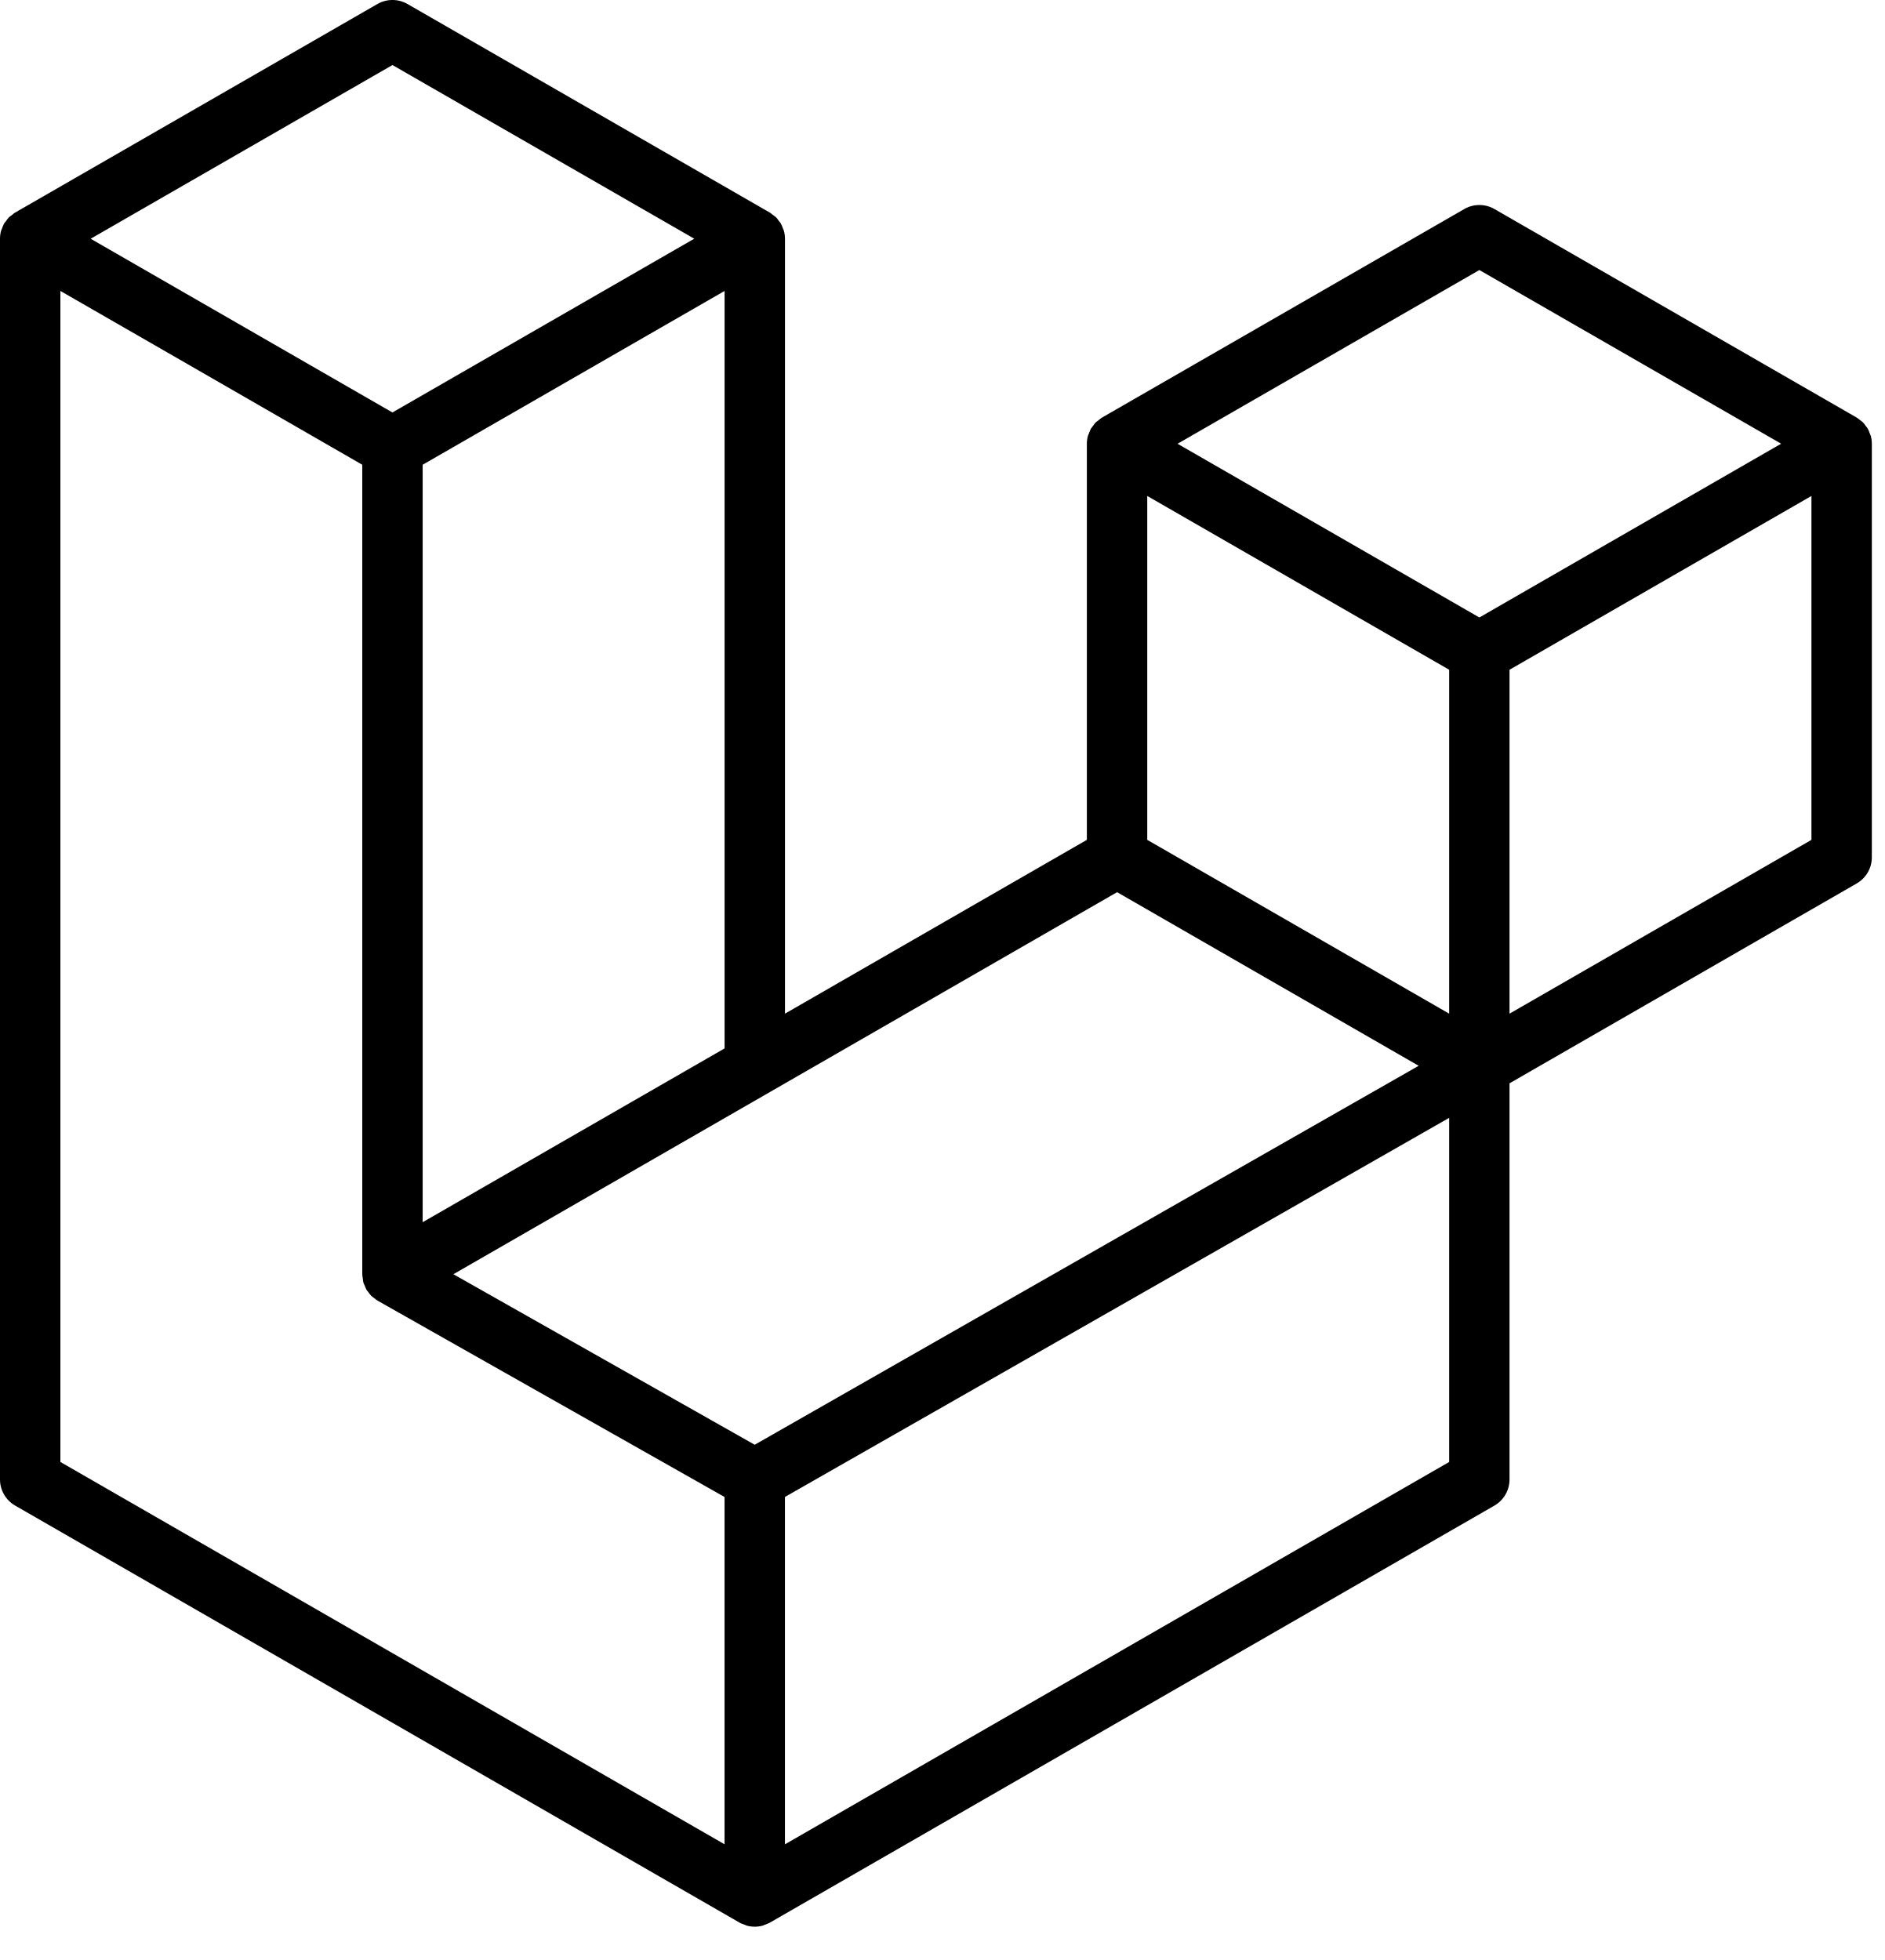
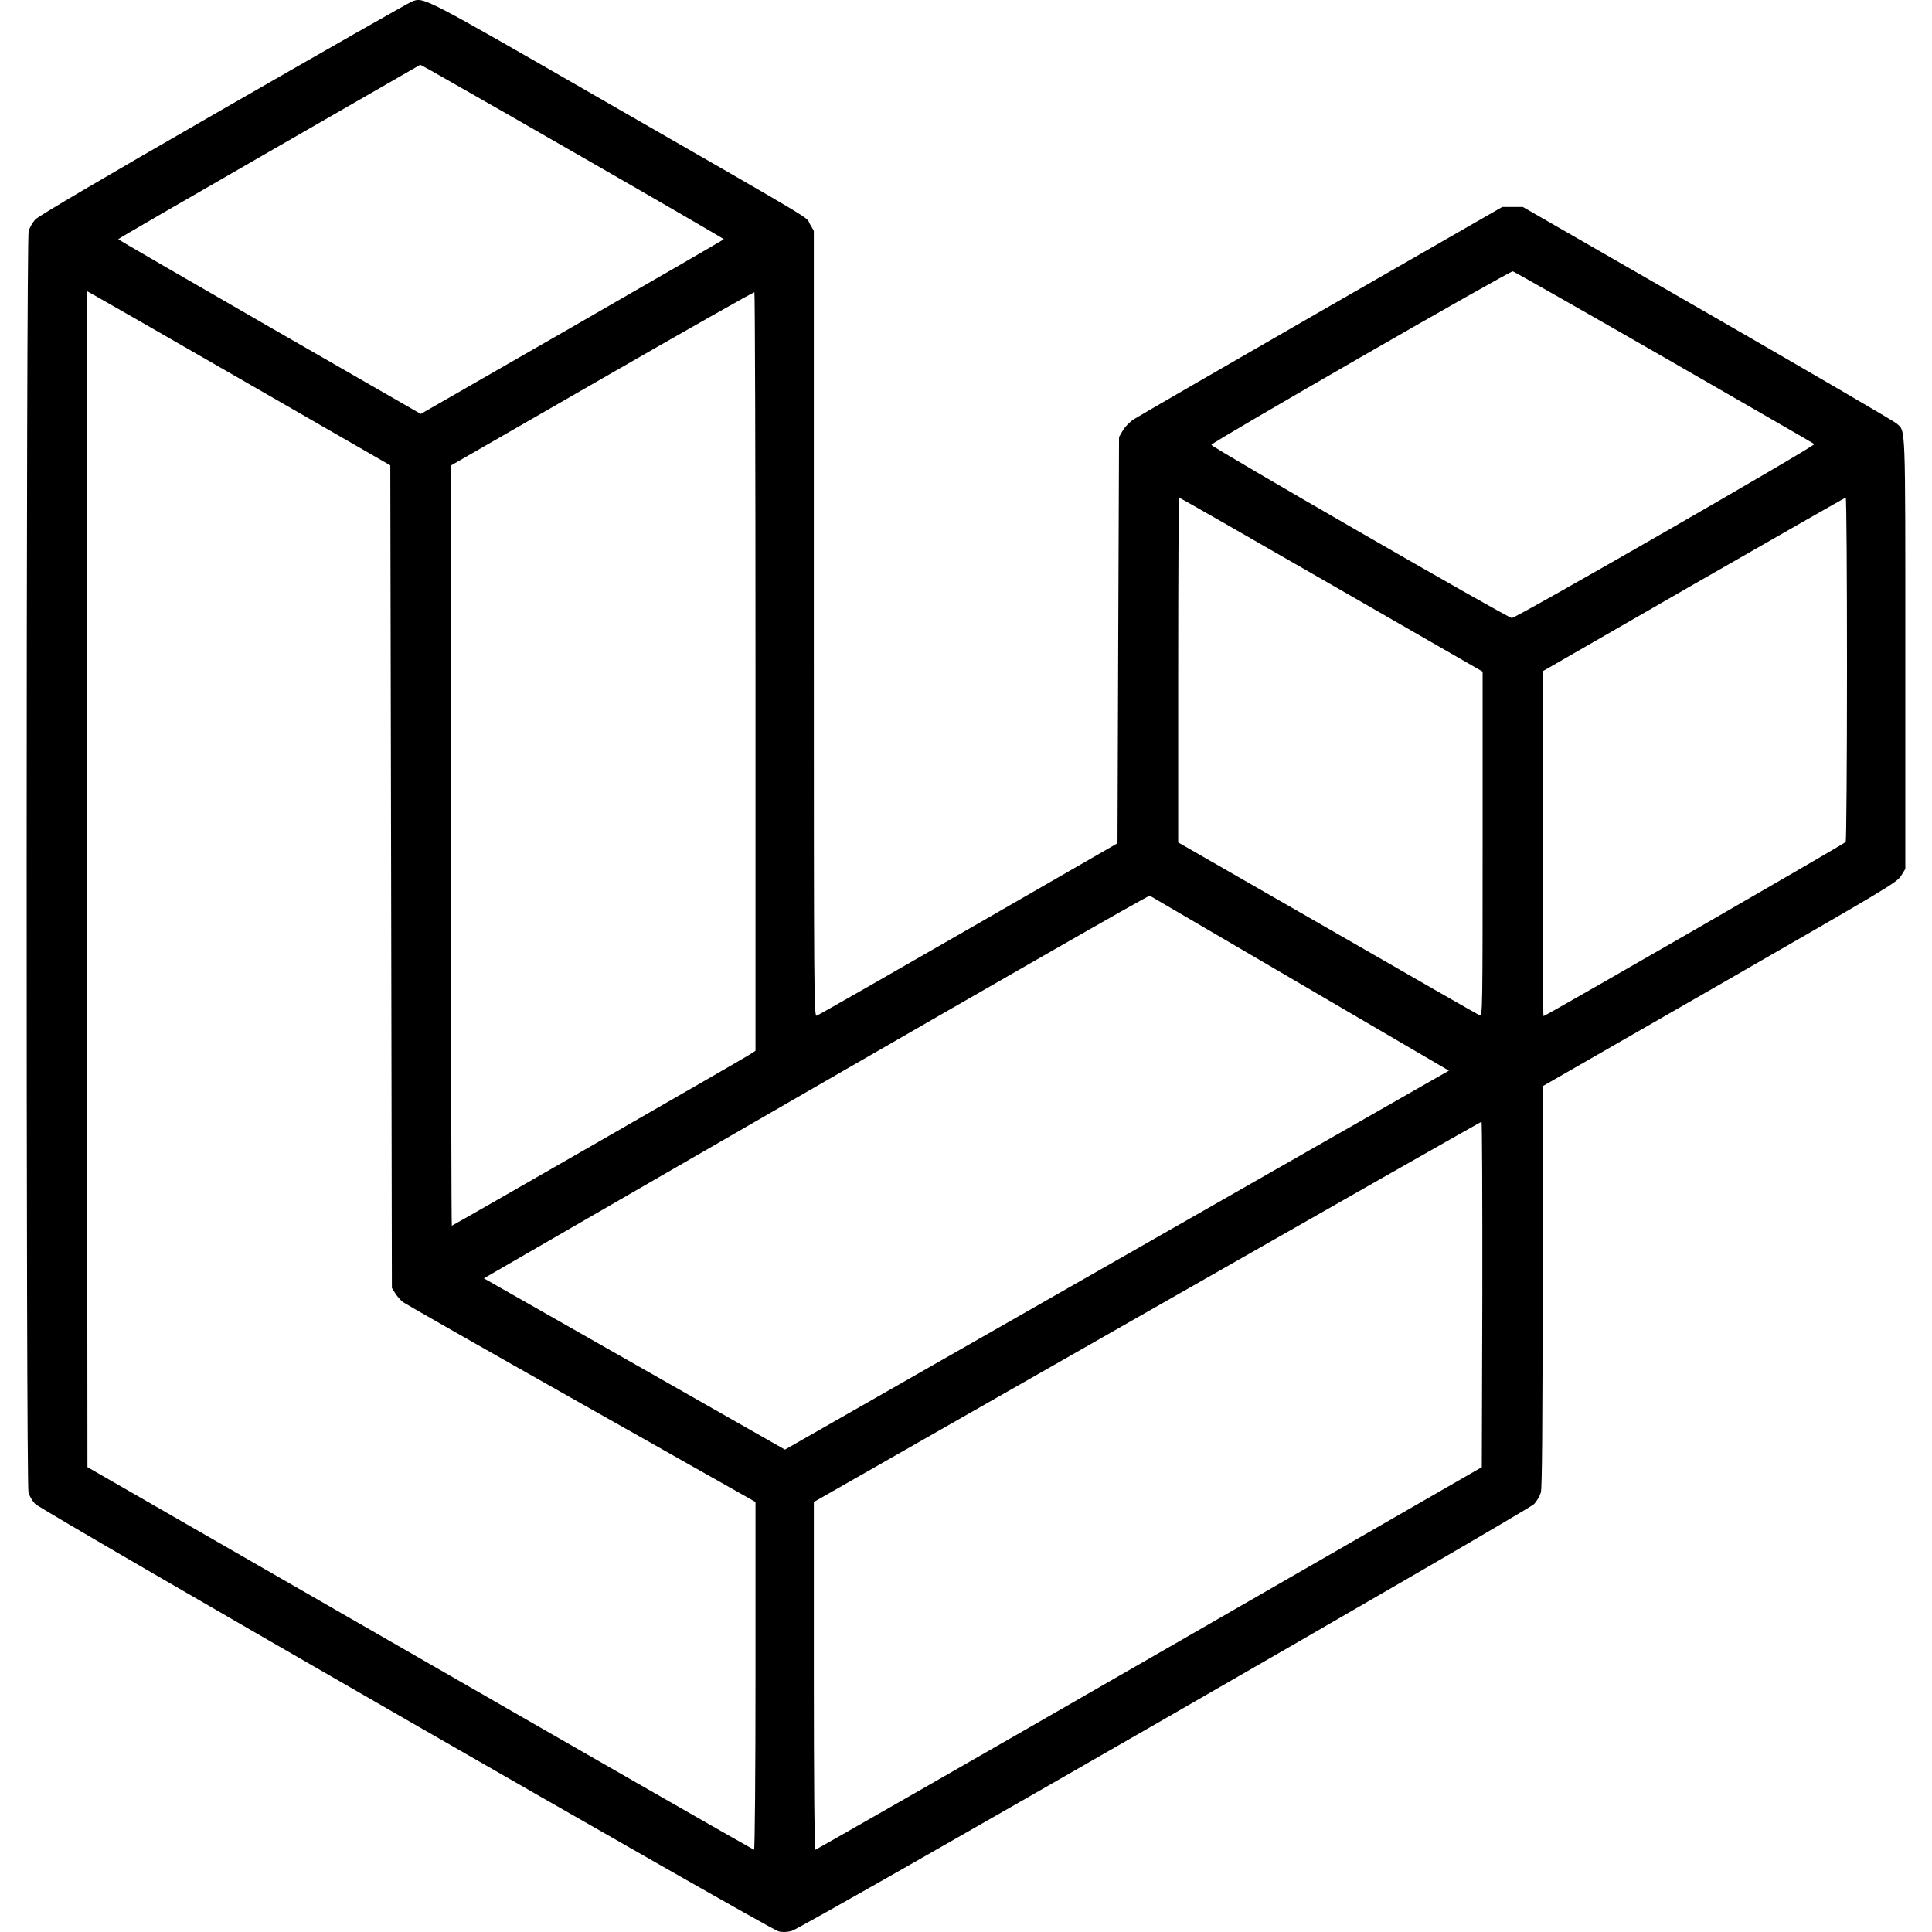
- <svg xmlns="http://www.w3.org/2000/svg" viewBox="0 0 50 52">
-   <path fill="currentColor" fill-rule="evenodd" d="M49.626 11.564a.8.8 0 0 1 .028.209v10.972a.8.8 0 0 1-.402.694l-9.209 5.302V39.25c0 .286-.152.55-.4.694L20.42 51.01c-.044.025-.092.041-.14.058-.018.006-.035.017-.054.022a.8.8 0 0 1-.41 0c-.022-.006-.042-.018-.063-.026-.044-.016-.09-.03-.132-.054L.402 39.944A.8.8 0 0 1 0 39.25V6.334q0-.108.028-.21c.006-.023.02-.044.028-.067.015-.042.029-.085.051-.124.015-.026.037-.047.055-.071q.033-.05.071-.093c.023-.023.053-.04.079-.06.029-.024.055-.05.088-.069h.001l9.61-5.533a.8.8 0 0 1 .8 0l9.61 5.533h.002q.046.032.088.068c.026.02.055.038.078.06.028.029.048.062.072.094.017.024.04.045.054.071.023.04.036.082.052.124.008.023.022.044.028.068a.8.8 0 0 1 .028.209v20.559l8.008-4.611v-10.51q0-.106.028-.208c.007-.024.02-.045.028-.068.016-.042.03-.085.052-.124.015-.026.037-.047.054-.071.024-.032.044-.065.072-.093.023-.023.052-.04.078-.06.03-.024.056-.05.088-.069h.001l9.611-5.533a.8.8 0 0 1 .8 0l9.61 5.533c.034.02.06.045.09.068.025.02.054.038.077.06.028.029.048.062.072.094.018.024.04.045.054.071.023.039.036.082.052.124.009.023.022.044.028.068m-1.574 10.718v-9.124l-3.363 1.936-4.646 2.675v9.124zm-9.61 16.505v-9.13l-4.57 2.61-13.05 7.448v9.216zM1.602 7.719v31.068L19.22 48.93v-9.214l-9.204-5.209-.003-.002-.004-.002c-.031-.018-.057-.044-.086-.066-.025-.02-.054-.036-.076-.058l-.002-.003c-.026-.025-.044-.056-.066-.084-.02-.027-.044-.05-.06-.078l-.001-.003c-.018-.03-.029-.066-.042-.1-.013-.03-.03-.058-.038-.09v-.001c-.01-.038-.012-.078-.016-.117-.004-.03-.012-.06-.012-.09V12.33L4.965 9.654zm8.81-5.994L2.405 6.334l8.005 4.609 8.006-4.61-8.006-4.608zm4.164 28.764 4.645-2.674V7.719l-3.363 1.936-4.646 2.675v20.096zM39.243 7.164l-8.006 4.609 8.006 4.609 8.005-4.61zm-.801 10.605-4.646-2.675-3.363-1.936v9.124l4.645 2.674 3.364 1.937zM20.02 38.33l11.743-6.704 5.87-3.35-8-4.606-9.211 5.303-8.395 4.833z" />
+ <svg xmlns="http://www.w3.org/2000/svg" viewBox="0 0 128 128">
+   <path fill="currentColor" d="M27.271.11c-.2.078-5.82 3.28-12.487 7.112-8.078 4.644-12.227 7.09-12.449 7.32-.19.225-.34.482-.438.76-.167.564-.179 82.985-.01 83.578.061.23.26.568.44.754.436.46 48.664 28.19 49.25 28.324.272.065.577.054.88-.03.658-.165 48.76-27.834 49.188-28.286.175-.195.375-.532.44-.761.084-.273.115-4.58.115-13.655v-13.26l11.726-6.735c11.056-6.357 11.733-6.755 12.017-7.191l.29-.47V43.287c0-15.548.03-14.673-.585-15.235-.165-.146-5.798-3.433-12.53-7.31L100.89 13.71h-1.359l-11.963 6.87c-6.586 3.788-12.184 7.027-12.457 7.203-.272.18-.597.512-.73.753l-.242.417-.054 13.455-.048 13.46-9.879 5.69c-5.434 3.124-9.957 5.71-10.053 5.734-.175.049-.187-1.232-.187-25.966V15.293l-.26-.447c-.326-.545 1.136.324-13.544-8.114C27.803-.348 28.098-.2 27.27.11zm11.317 10.307c5.15 2.955 9.364 5.4 9.364 5.43 0 .031-4.516 2.641-10.035 5.813l-10.041 5.765-10.023-5.764c-5.507-3.173-10.02-5.783-10.02-5.814 0-.03 4.505-2.64 10.013-5.805l9.999-5.752.69.376c3.357 1.907 6.708 3.824 10.053 5.751zm71.668 13.261c5.422 3.122 9.908 5.702 9.95 5.744.114.103-19.774 11.535-20.046 11.523-.272-.008-19.915-11.335-19.907-11.473.01-.157 19.773-11.527 19.973-11.496.091.022 4.607 2.59 10.03 5.702zM16.3 25.328l9.558 5.503.055 27.247.05 27.252.233.368c.122.194.352.459.52.581.158.115 5.477 3.146 11.818 6.724l11.52 6.506v11.527c0 6.326-.043 11.516-.097 11.516-.041 0-10-5.699-22.124-12.676L5.793 97.201l-.03-38.966-.019-38.954.49.271c.283.15 4.807 2.748 10.065 5.775zm33.754 19.18v25.109l-.387.253c-.525.332-19.667 11.335-19.732 11.335-.03 0-.054-11.336-.054-25.193l.012-25.182 10-5.752c5.499-3.165 10.034-5.733 10.088-5.714.039.024.073 11.34.073 25.144zm38.15-5.775 10.023 5.763V55.92c0 10.838-.011 11.42-.176 11.357-.107-.041-4.642-2.64-10.083-5.774l-9.91-5.69v-11.42c0-6.287.032-11.424.062-11.424.043 0 4.577 2.592 10.084 5.764zm34.164 5.587c0 6.254-.042 11.412-.084 11.462-.072.115-19.896 11.538-20.022 11.538-.031 0-.062-5.135-.062-11.423v-11.42l10-5.756c5.507-3.16 10.042-5.752 10.084-5.752.053 0 .084 5.105.084 11.351zM95.993 70.933 52.005 96.04 32.056 84.693S76 59.277 76.176 59.343zm2.215 14.827-.034 11.442-22.028 12.676c-12.12 6.976-22.082 12.675-22.132 12.675-.053 0-.095-4.658-.095-11.516V99.51l22.08-12.592c12.132-6.923 22.101-12.59 22.154-12.602.043 0 .062 5.148.054 11.443z" />
</svg>
